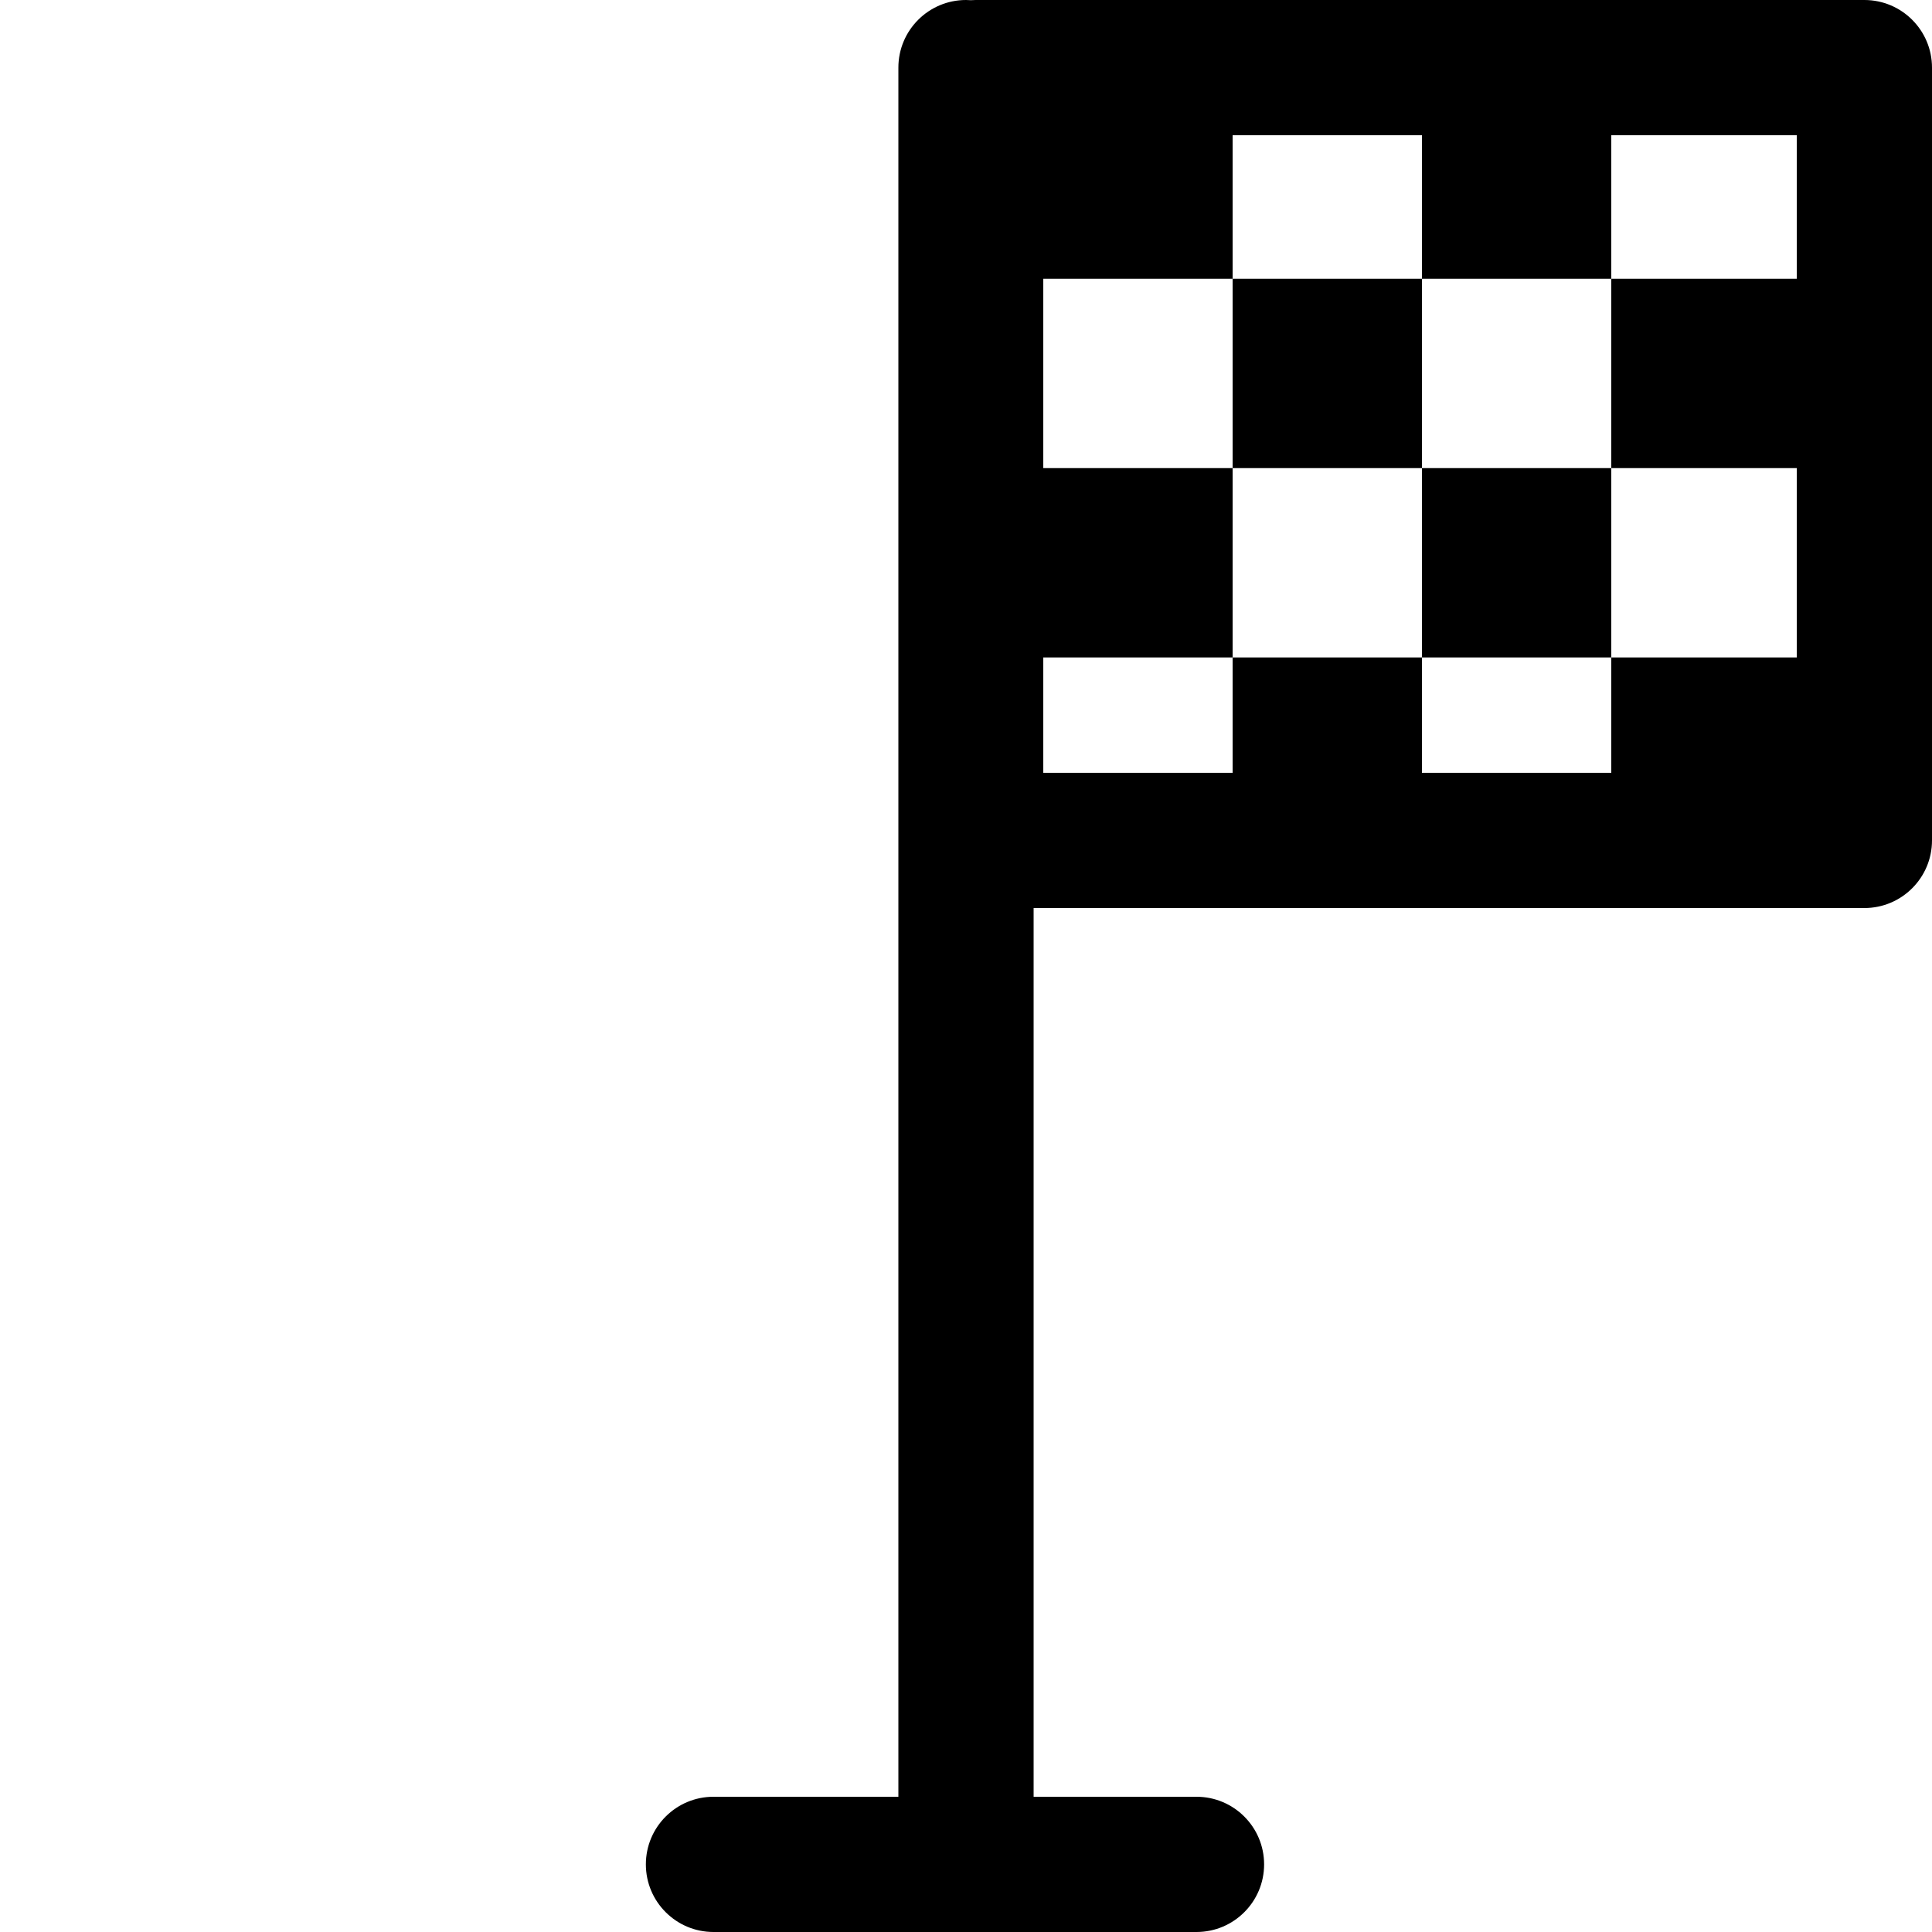
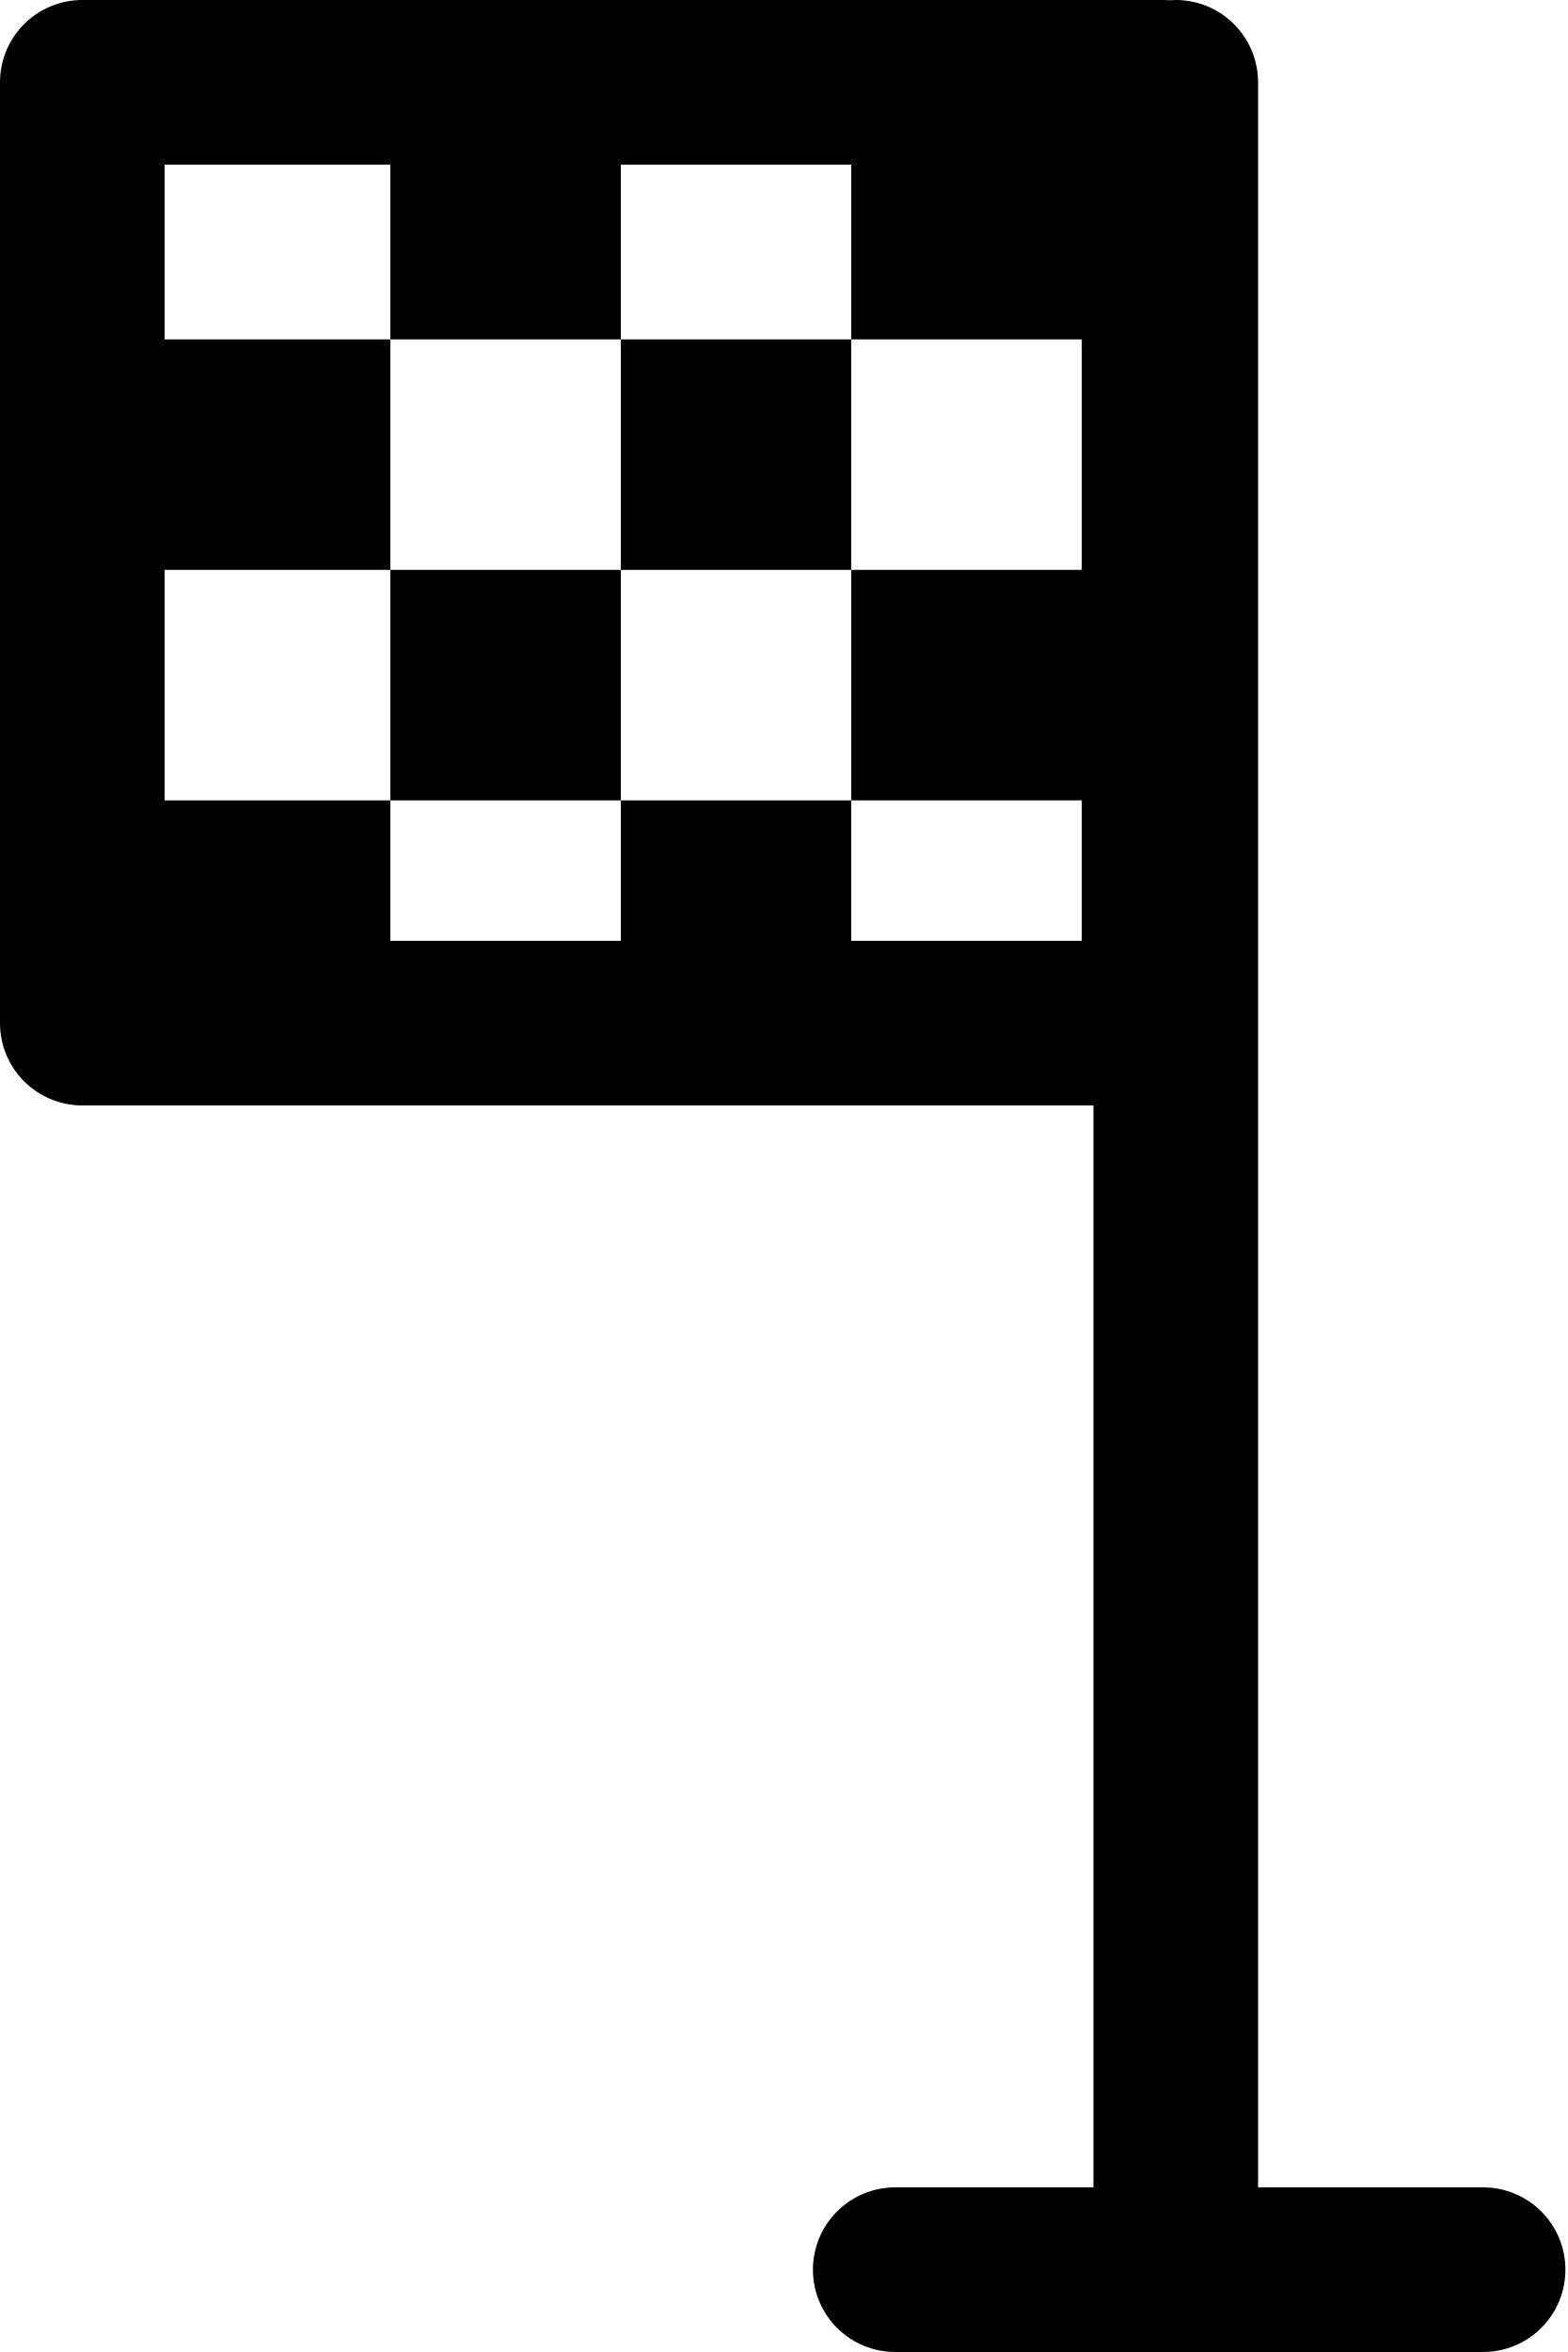
- <svg xmlns="http://www.w3.org/2000/svg" width="100px" height="100px" viewBox="0 0 100 100" aria-hidden="true" role="img" class="iconify iconify--gis" preserveAspectRatio="xMidYMid meet">
-   <path d="M50 0a3.5 3.5 0 0 0-3.5 3.5V93h-9.57a3.5 3.5 0 0 0-3.5 3.5a3.5 3.5 0 0 0 3.5 3.5h25a3.5 3.5 0 0 0 3.5-3.5a3.5 3.5 0 0 0-3.5-3.5H53.5V47h43a3.5 3.5 0 0 0 3.5-3.5v-40A3.5 3.5 0 0 0 96.5 0h-46a3.5 3.5 0 0 0-.254.01A3.5 3.5 0 0 0 50 0zm13.8 7h9.8v7.43h9.8V7H93v7.43h-9.6v9.799H93v9.8h-9.6V40h-9.8v-5.97h-9.8V40H54v-5.97h9.8v-9.801H54v-9.8h9.8V7zm0 7.43v9.799h9.8v-9.8h-9.8zm9.8 9.799v9.8h9.8v-9.8h-9.8z" fill="currentColor" />
+ <svg xmlns="http://www.w3.org/2000/svg" width="64" height="96" viewBox="0 0 64 96" fill="none">
+   <path d="M48 0C48.891 0 49.746 0.354 50.376 0.984C51.006 1.614 51.36 2.469 51.36 3.36V89.28H60.547C61.438 89.28 62.293 89.634 62.923 90.264C63.553 90.894 63.907 91.749 63.907 92.64C63.907 93.531 63.553 94.386 62.923 95.016C62.293 95.646 61.438 96 60.547 96H36.547C35.656 96 34.801 95.646 34.171 95.016C33.541 94.386 33.187 93.531 33.187 92.64C33.187 91.749 33.541 90.894 34.171 90.264C34.801 89.634 35.656 89.28 36.547 89.28H44.64V45.12H3.36C2.469 45.12 1.614 44.766 0.984 44.136C0.354 43.506 2.82839e-05 42.651 2.82839e-05 41.76V3.36C2.82839e-05 2.469 0.354 1.614 0.984 0.984C1.614 0.354 2.469 0 3.36 0H47.52C47.601 0 47.683 0.003 47.764 0.01C47.843 0.004 47.921 0 48 0V0ZM34.752 6.72H25.344V13.853H15.936V6.72H6.72V13.853H15.936V23.26H6.72V32.668H15.936V38.4H25.344V32.669H34.752V38.4H44.16V32.669H34.752V23.26H44.16V13.852H34.752V6.72ZM34.752 13.853V23.26H25.344V13.852H34.752V13.853ZM25.344 23.26V32.668H15.936V23.26H25.344V23.26Z" fill="black" />
</svg>
